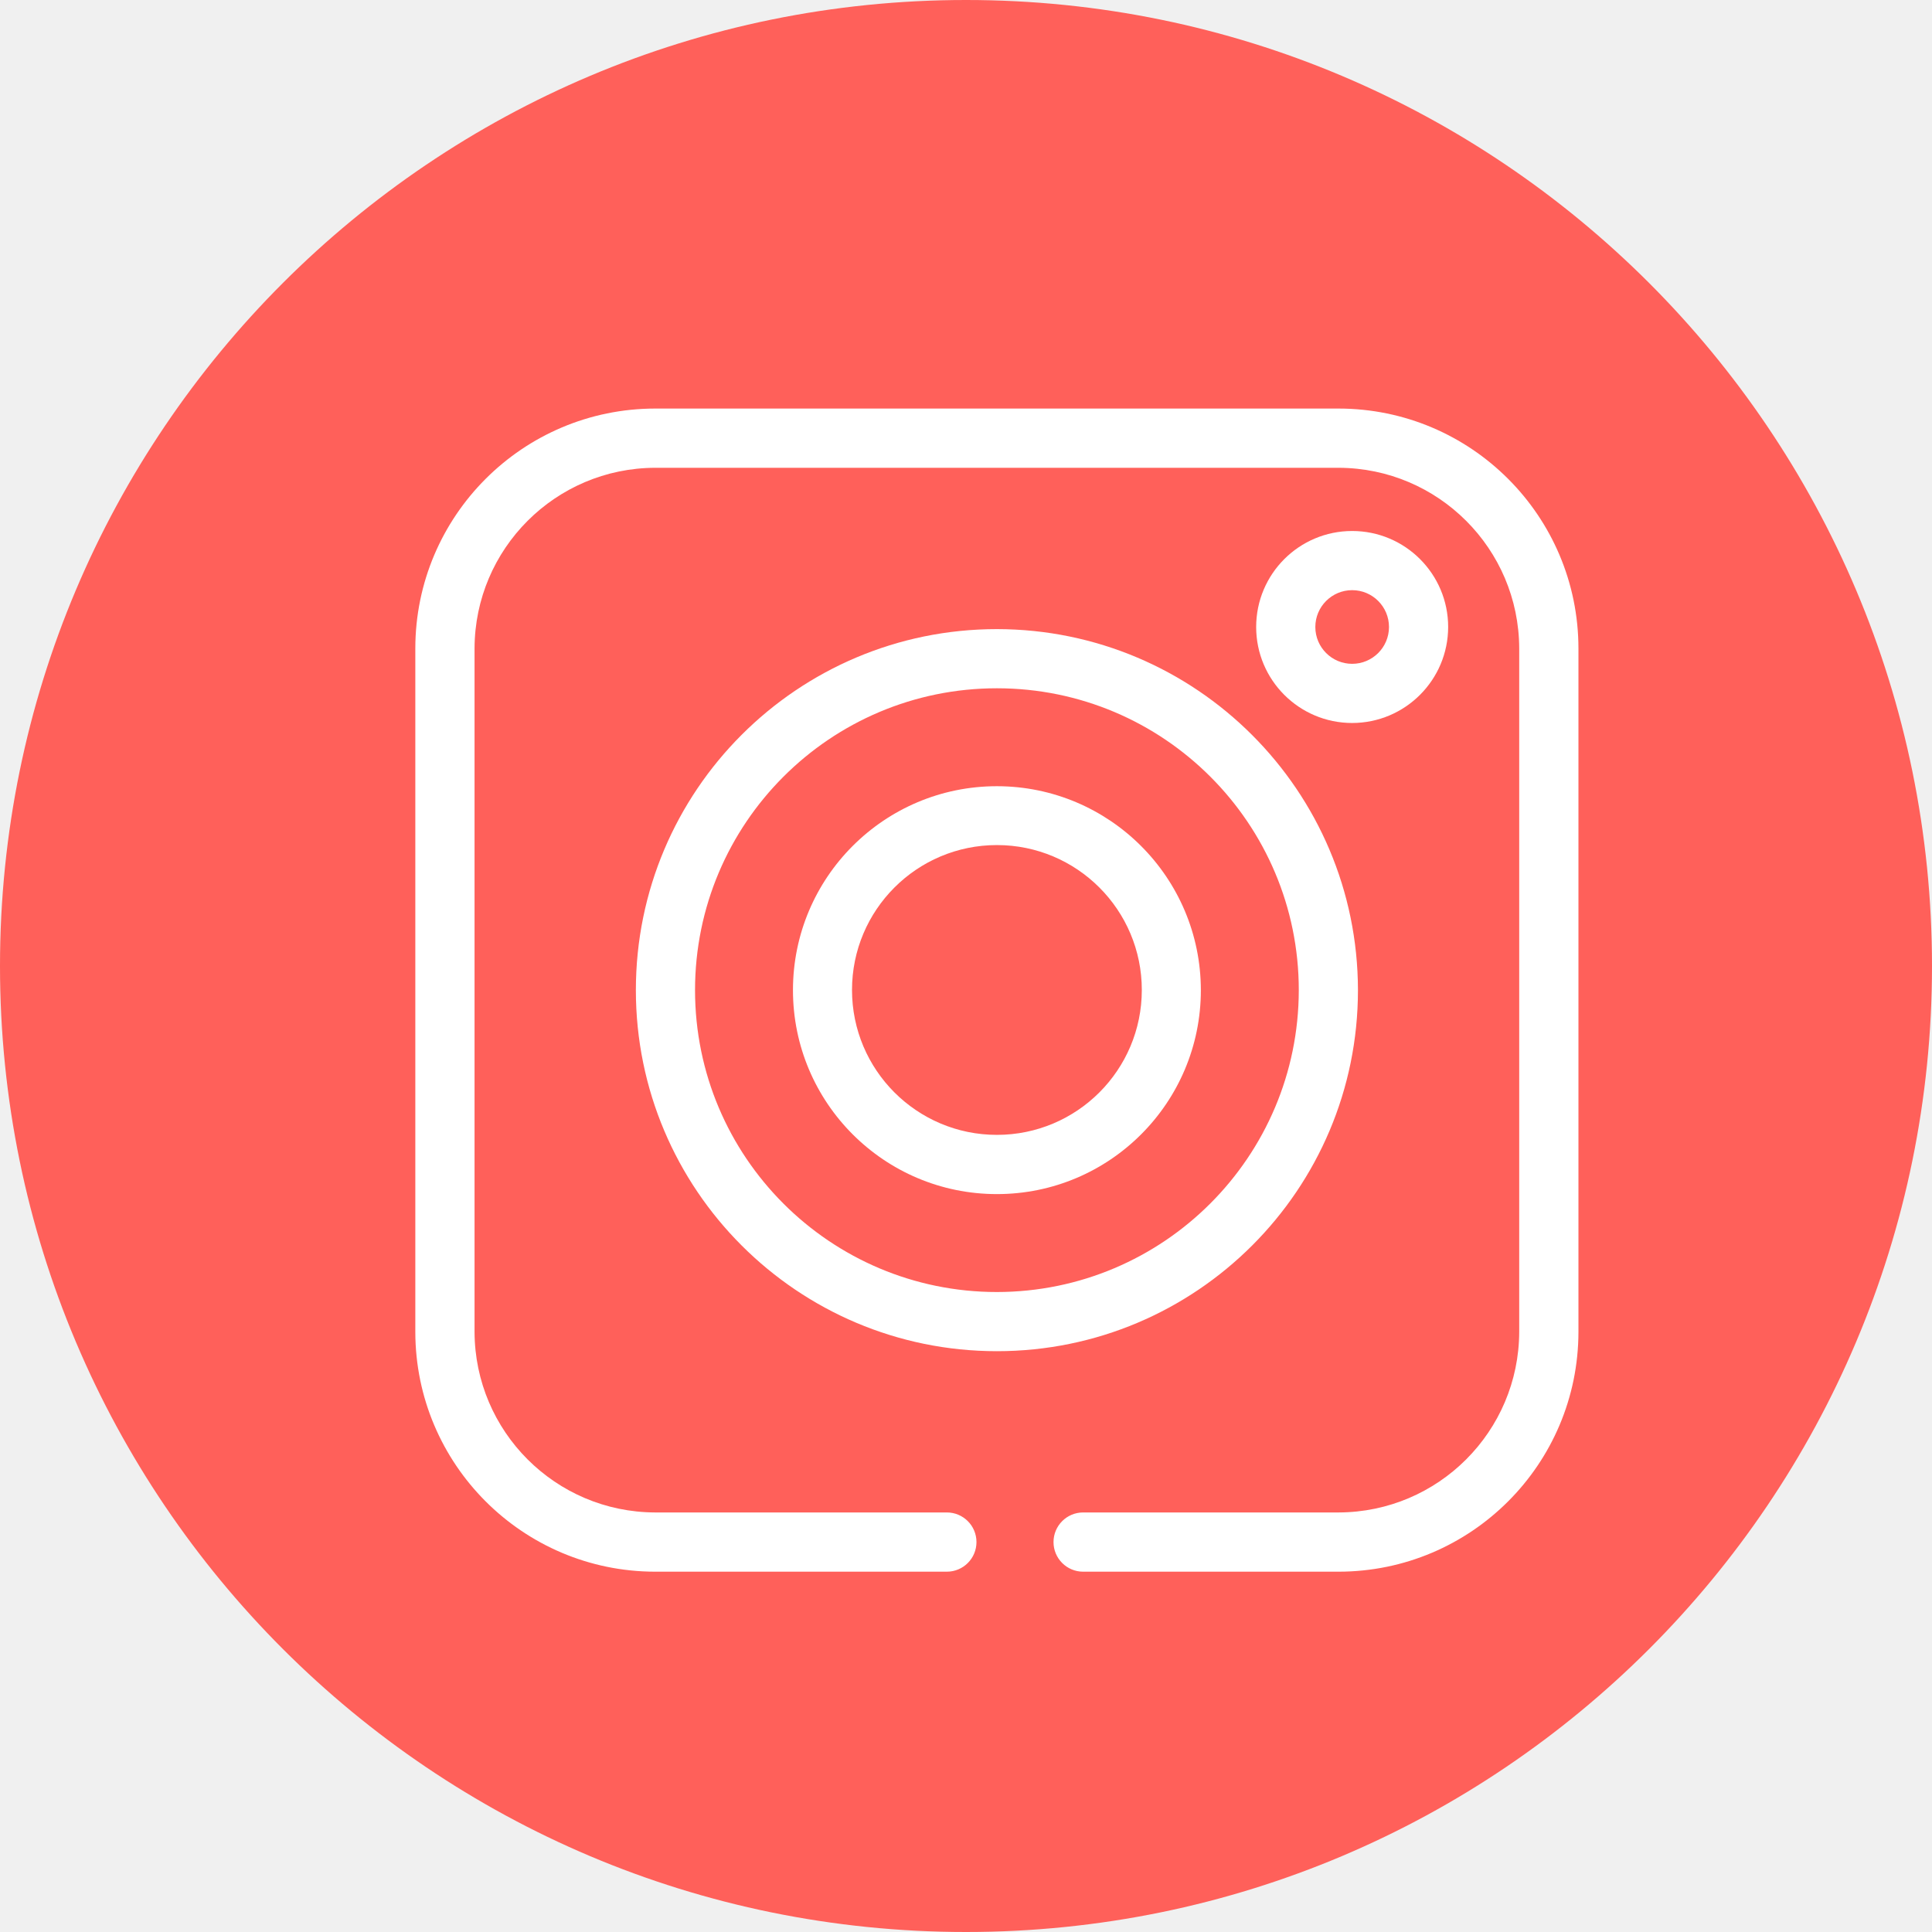
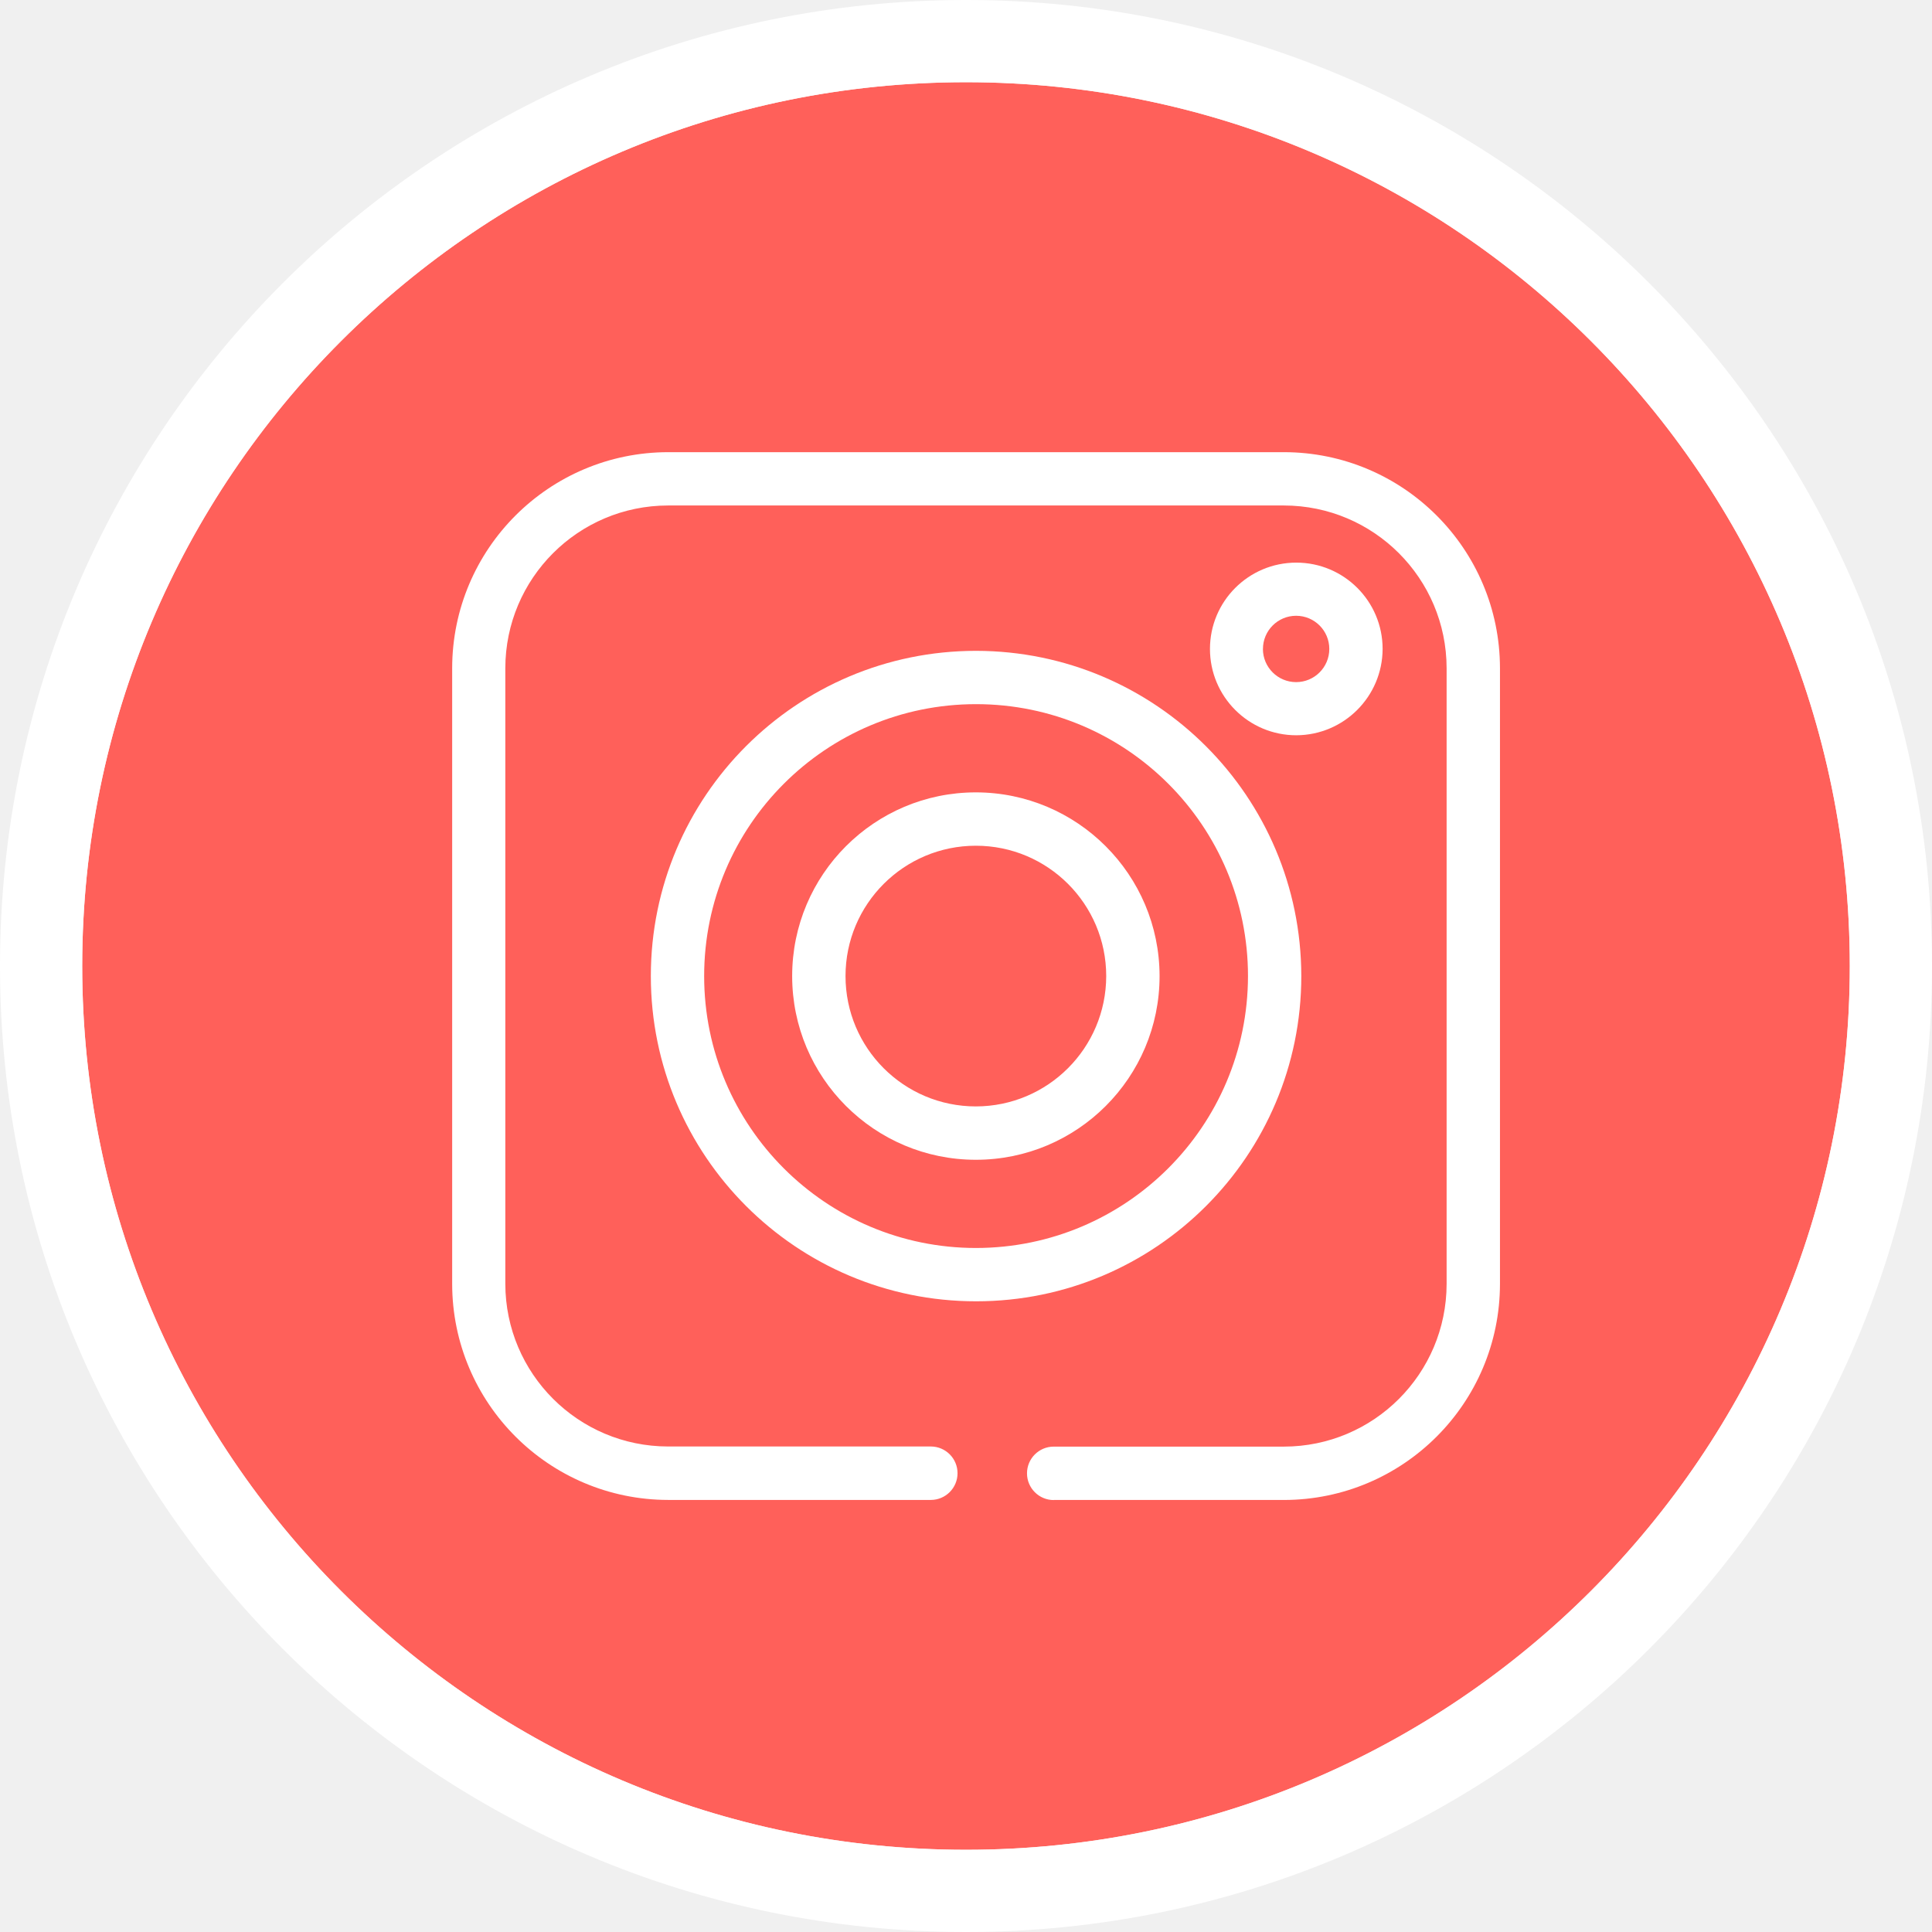
- <svg xmlns="http://www.w3.org/2000/svg" width="32" height="32" viewBox="0 0 32 32">
-   <g transform="translate(0.452 0.12)">
-     <circle cx="16" cy="16" r="16" transform="translate(-0.452 -0.12)" fill="#ff605a" />
-     <g transform="translate(6.427 6.647)">
-       <path d="M658.217,127.921h4.232a3.976,3.976,0,0,0,3.972-3.972V112.628a3.976,3.976,0,0,0-3.972-3.972H651.128a3.976,3.976,0,0,0-3.972,3.972v11.321a3.976,3.976,0,0,0,3.972,3.972h4.832a.49.49,0,1,0,0-.981h-4.832a3,3,0,0,1-2.991-2.991V112.628a3,3,0,0,1,2.991-2.991h11.321a3,3,0,0,1,2.991,2.991v11.321a3,3,0,0,1-2.991,2.991h-4.232a.49.49,0,0,0,0,.981Z" transform="translate(-647.156 -108.656)" fill="#fff" />
-       <path d="M709.007,164.527a5.98,5.98,0,1,0,5.98,5.98A5.987,5.987,0,0,0,709.007,164.527Zm0,10.98a5,5,0,1,1,5-5A5.005,5.005,0,0,1,709.007,175.507Z" transform="translate(-699.374 -160.874)" fill="#fff" />
-       <path d="M746.214,204.336a3.378,3.378,0,1,0,3.378,3.378A3.381,3.381,0,0,0,746.214,204.336Zm0,5.775a2.4,2.4,0,1,1,2.4-2.4A2.4,2.4,0,0,1,746.214,210.111Z" transform="translate(-736.581 -198.081)" fill="#fff" />
-       <path d="M863.353,141.262a1.59,1.59,0,1,0-1.59,1.59A1.592,1.592,0,0,0,863.353,141.262Zm-2.2,0a.61.61,0,1,1,.61.61A.61.61,0,0,1,861.153,141.262Z" transform="translate(-846.246 -137.644)" fill="#fff" />
+ <svg xmlns="http://www.w3.org/2000/svg" width="47" height="47" viewBox="0 0 47 47">
+   <g transform="translate(2.135 2)">
+     <g transform="translate(-0.135 0)" fill="#ff605a" stroke="#fff" stroke-width="2">
+       <circle cx="21.5" cy="21.5" r="21.5" stroke="none" />
+       <circle cx="21.5" cy="21.5" r="22.5" fill="none" />
+     </g>
+     <g transform="translate(8.865 9)">
+       <path d="M661.791,134.146h5.6a5.261,5.261,0,0,0,5.255-5.255V113.911a5.261,5.261,0,0,0-5.255-5.255H652.411a5.261,5.261,0,0,0-5.255,5.255V128.89a5.261,5.261,0,0,0,5.255,5.255H658.8a.649.649,0,1,0,0-1.3h-6.393a3.963,3.963,0,0,1-3.958-3.958V113.911a3.963,3.963,0,0,1,3.958-3.958H667.39a3.963,3.963,0,0,1,3.958,3.958V128.89a3.962,3.962,0,0,1-3.958,3.958h-5.6a.649.649,0,1,0,0,1.3Z" transform="translate(-647.156 -108.656)" fill="#fff" />
+       <path d="M710.939,164.527a7.912,7.912,0,1,0,7.912,7.912A7.921,7.921,0,0,0,710.939,164.527Zm0,14.527a6.615,6.615,0,1,1,6.615-6.615A6.622,6.622,0,0,1,710.939,179.054Z" transform="translate(-698.194 -159.694)" fill="#fff" />
+       <path d="M747.3,204.336a4.469,4.469,0,1,0,4.469,4.469A4.474,4.474,0,0,0,747.3,204.336Zm0,7.64a3.171,3.171,0,1,1,3.171-3.171A3.175,3.175,0,0,1,747.3,211.976Z" transform="translate(-734.56 -196.06)" fill="#fff" />
+       <path d="M864.381,141.776a2.1,2.1,0,1,0-2.1,2.1A2.107,2.107,0,0,0,864.381,141.776Zm-2.911,0a.807.807,0,1,1,.807.807A.808.808,0,0,1,861.469,141.776Z" transform="translate(-841.746 -136.989)" fill="#fff" />
    </g>
  </g>
</svg>
